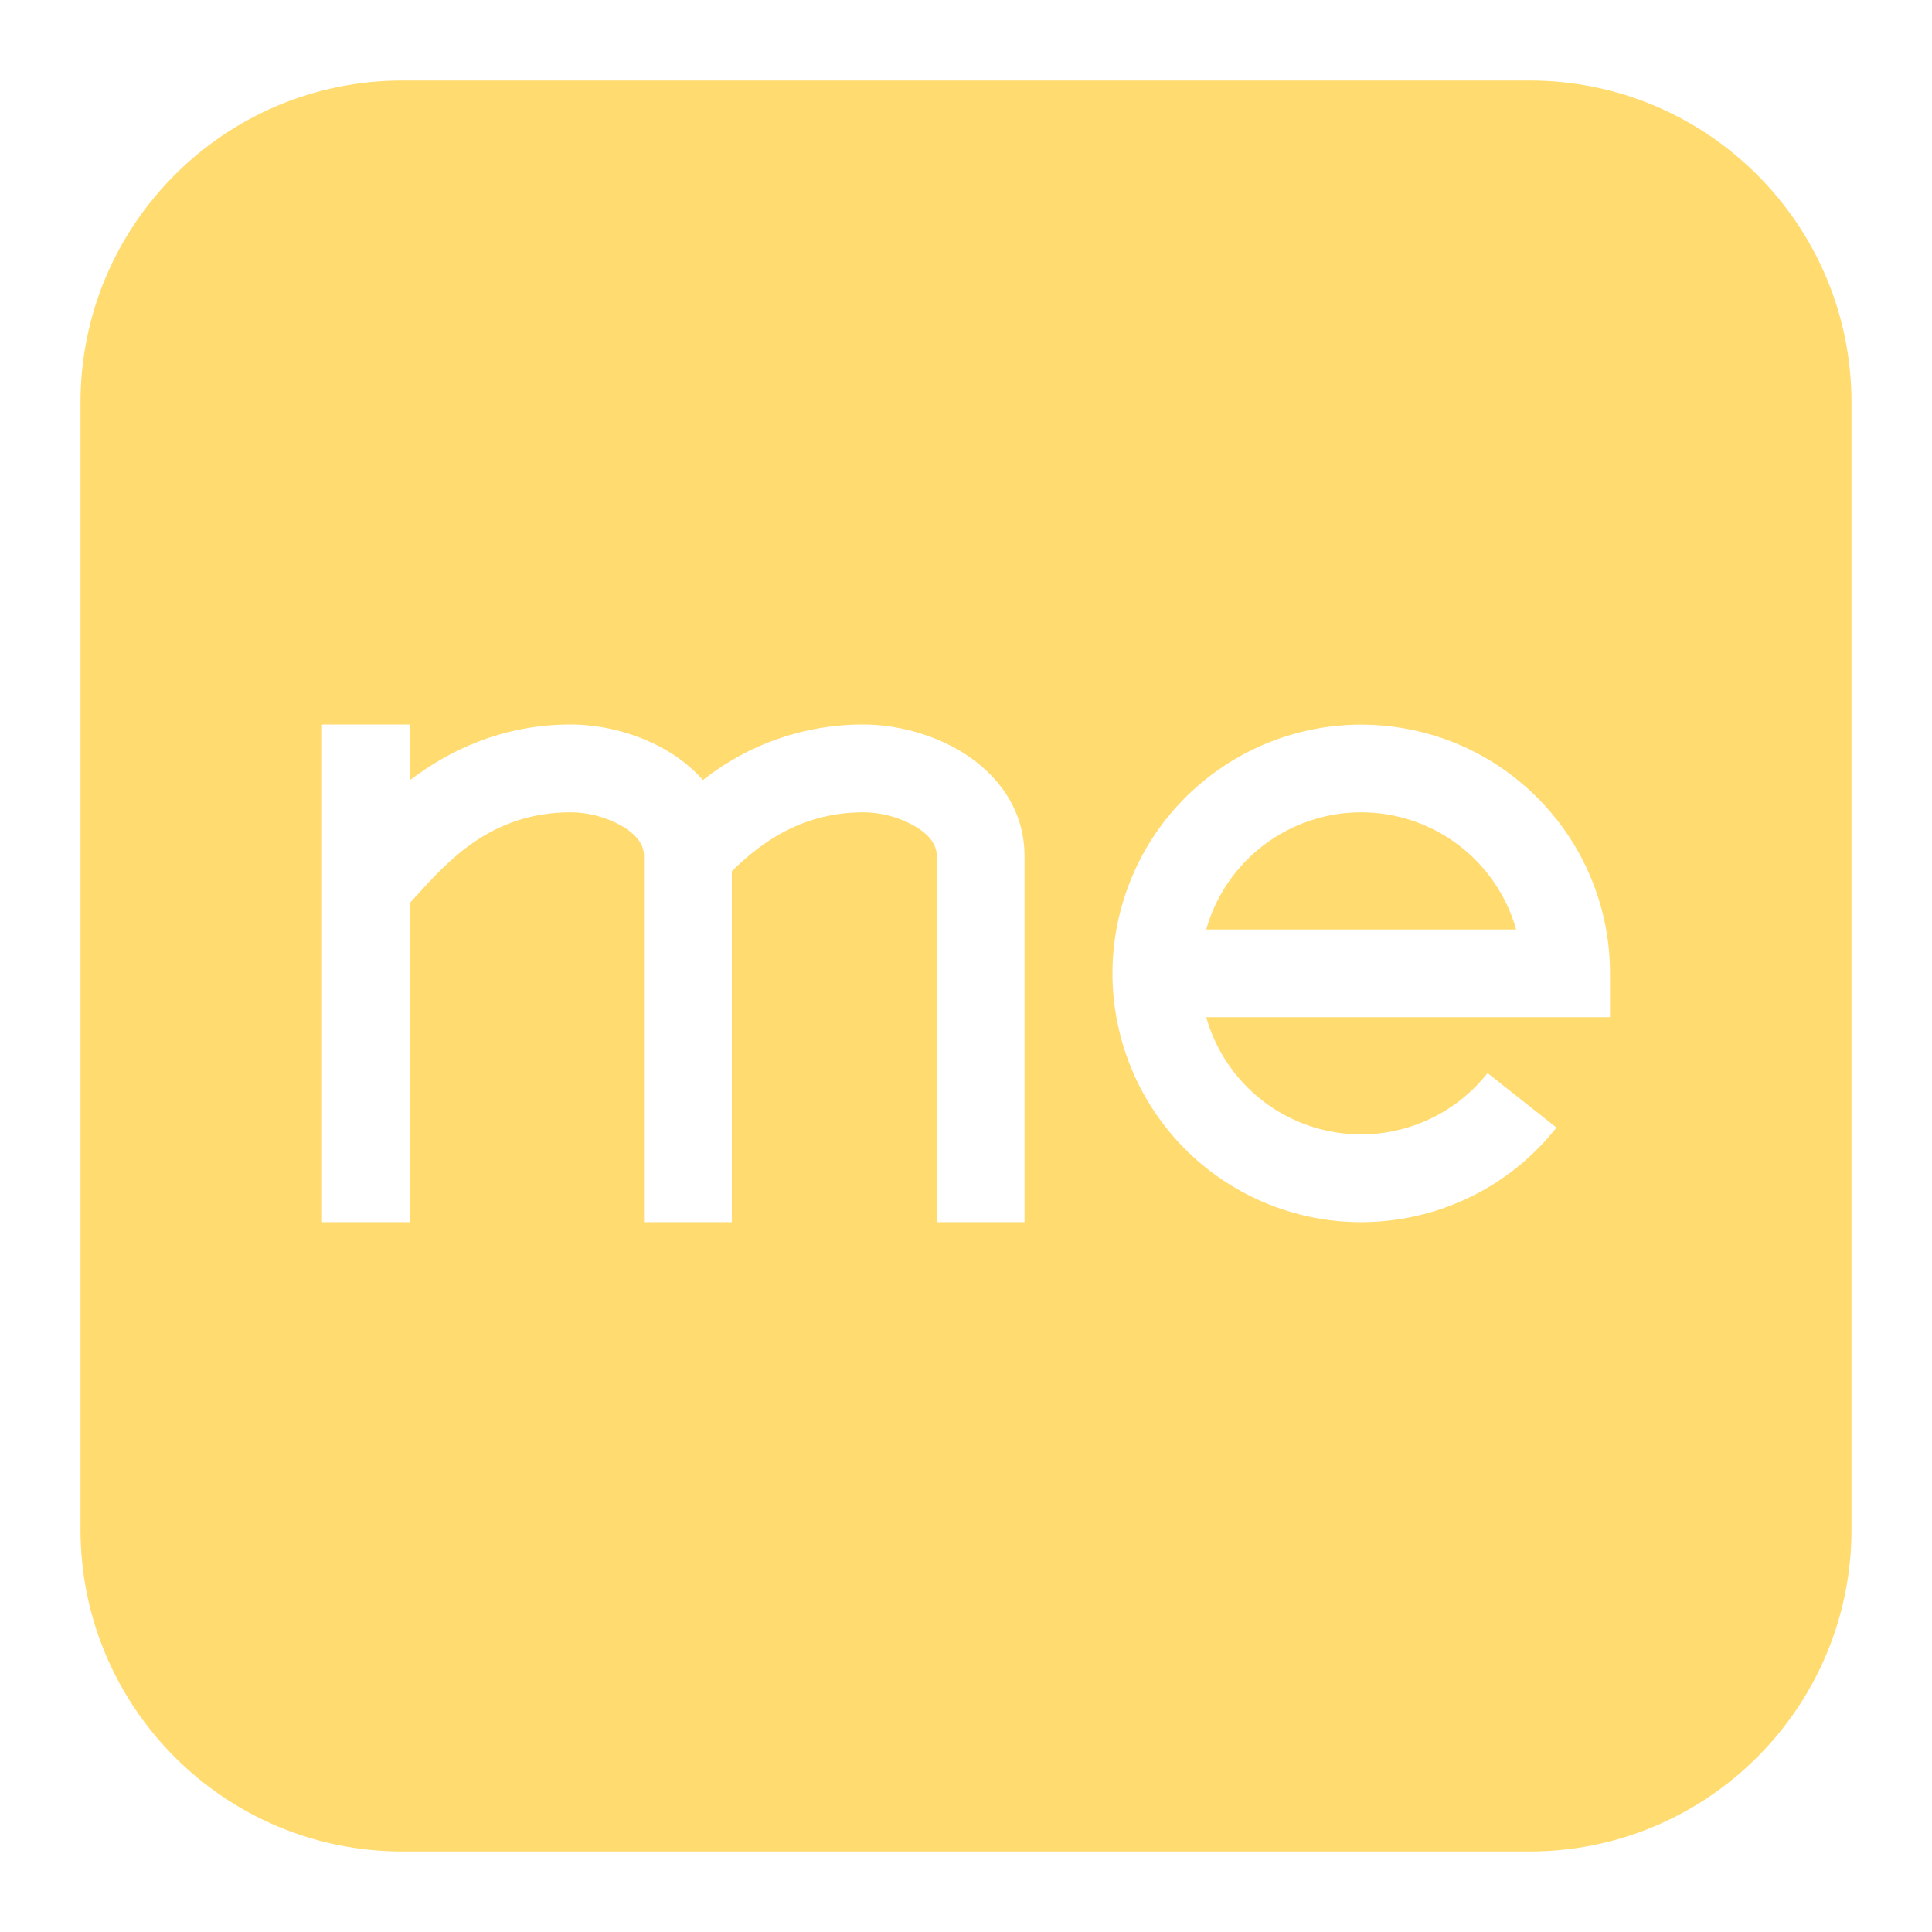
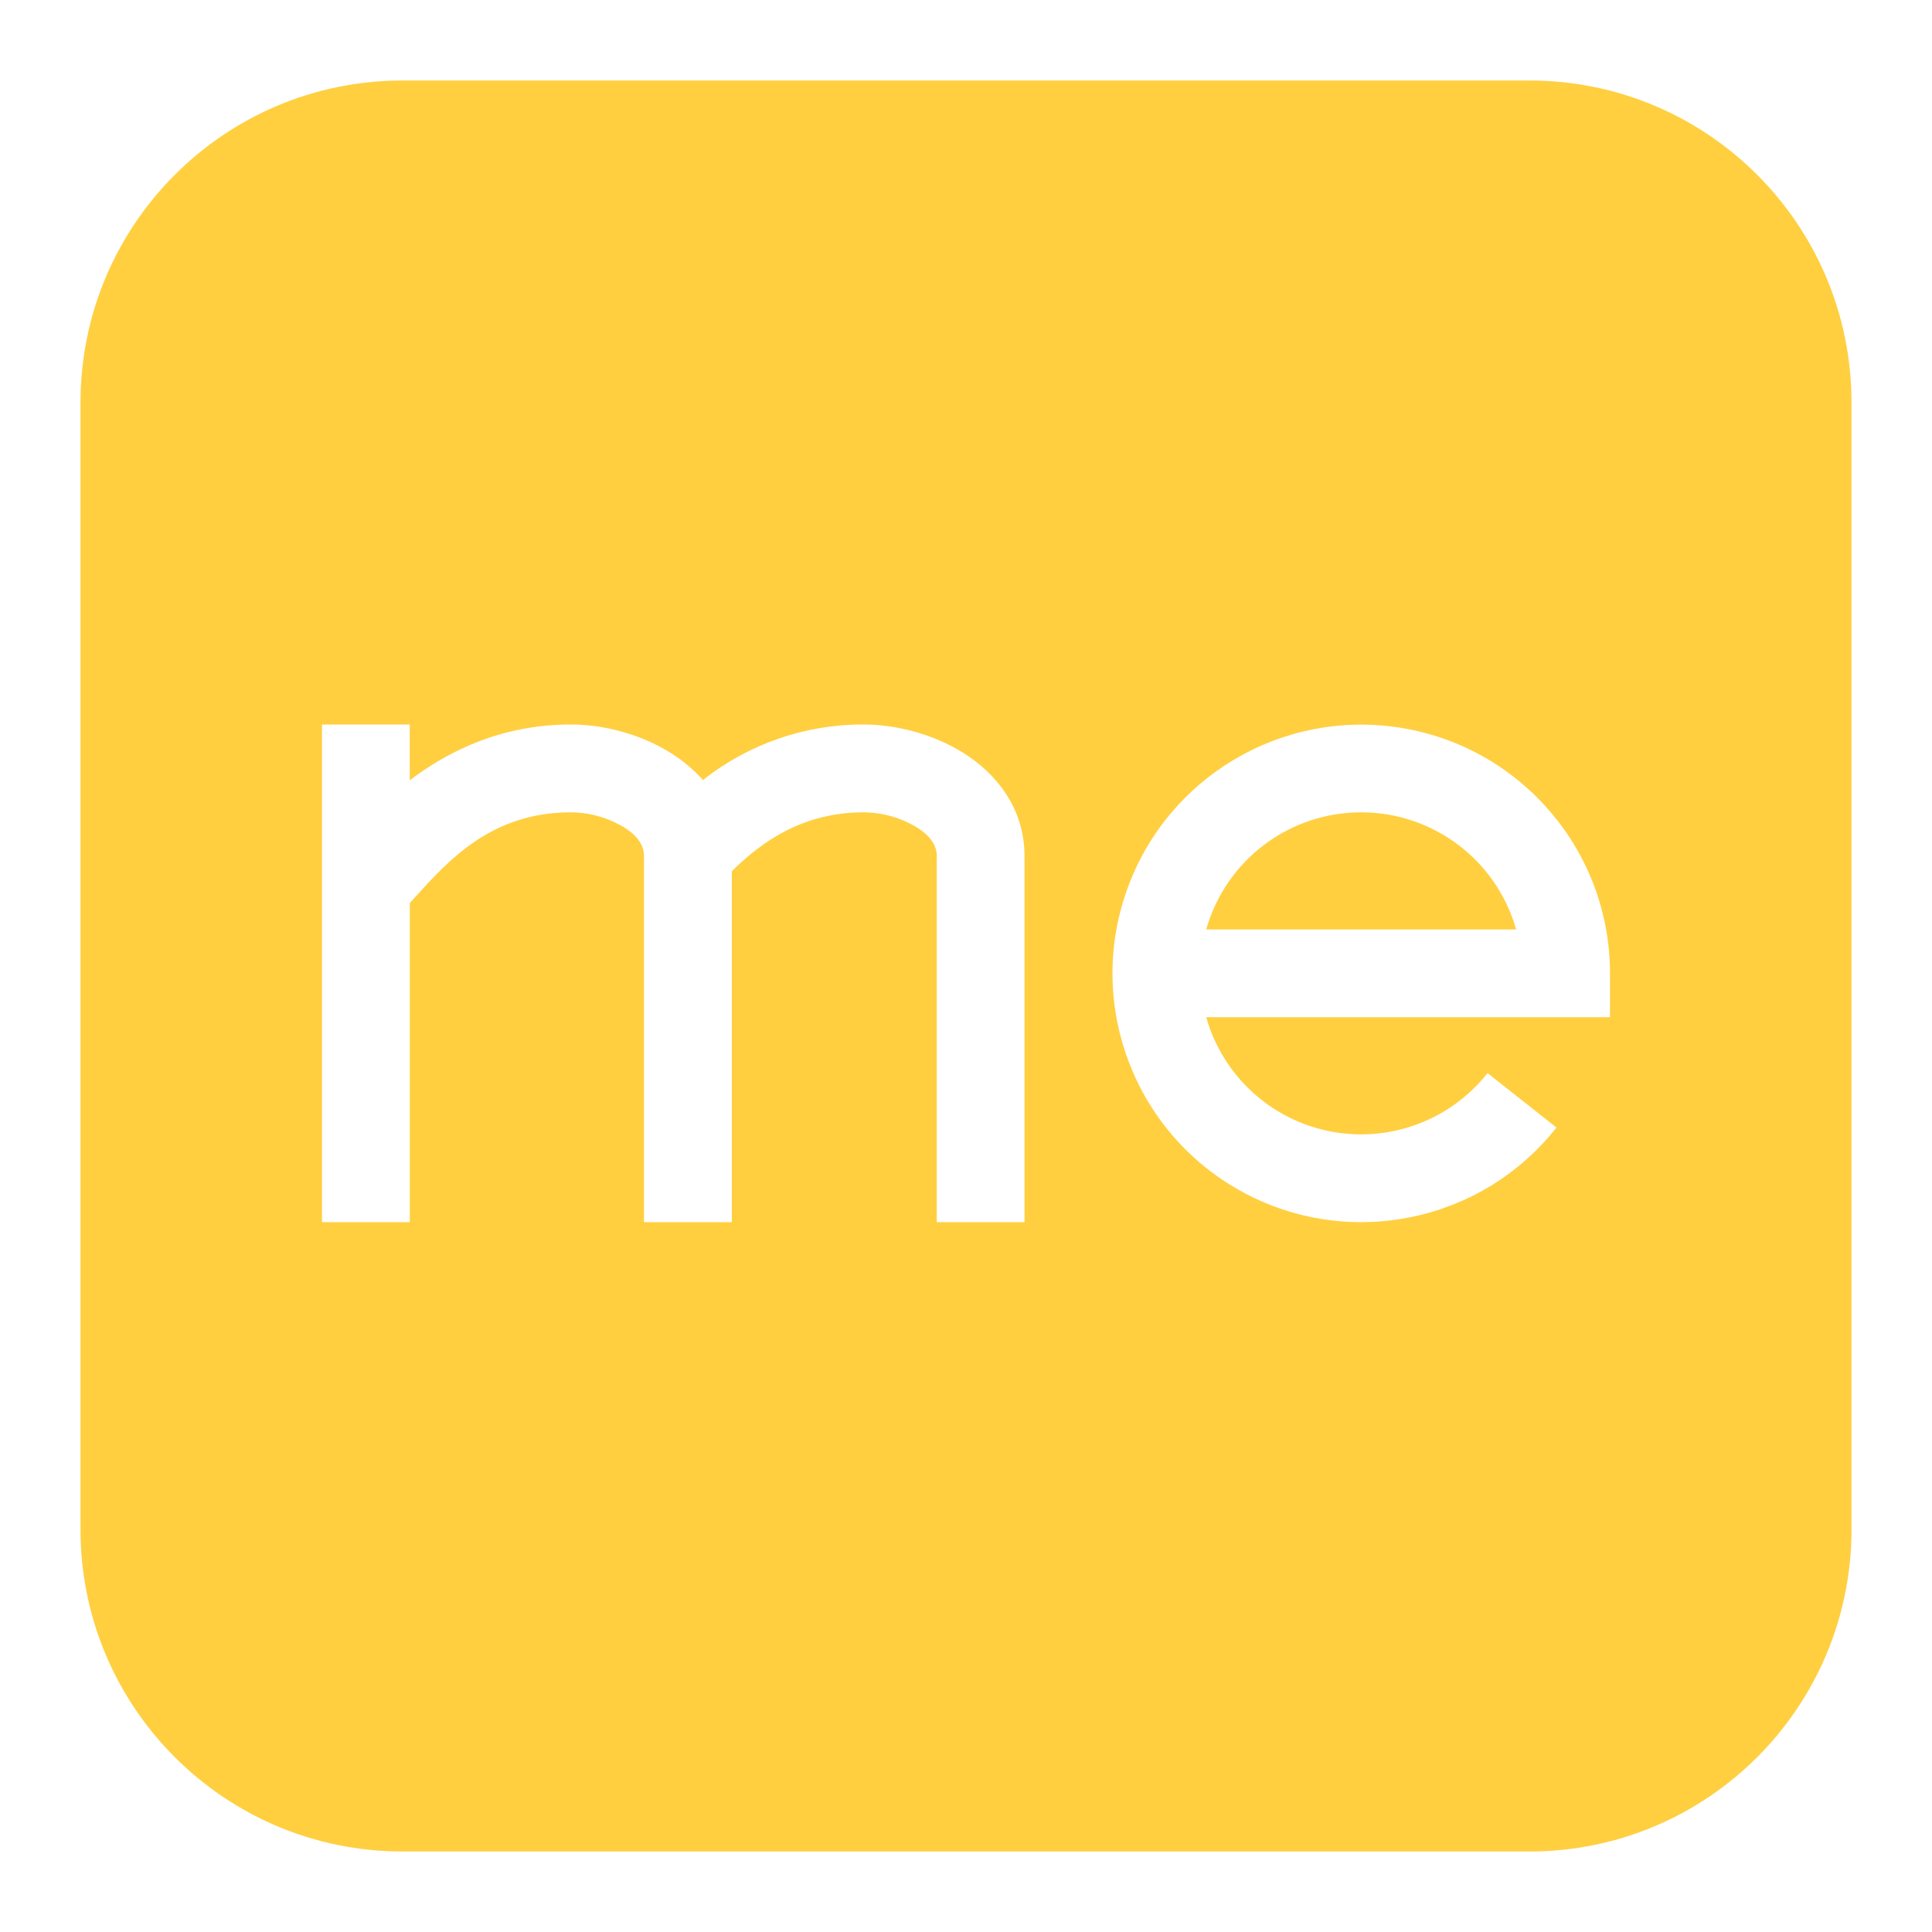
<svg xmlns="http://www.w3.org/2000/svg" width="512" height="512" viewBox="0 0 24 24">
-   <path fill="#ffcf40" fill-opacity="0.75" fill-rule="evenodd" d="M5 1a4 4 0 0 0-4 4v14a4 4 0 0 0 4 4h14a4 4 0 0 0 4-4V5a4 4 0 0 0-4-4zM4 15.182V9h1.09v.693C5.572 9.328 6.232 9 7.092 9c.397 0 .863.115 1.246.357c.14.088.276.2.394.333A3.2 3.2 0 0 1 10.727 9c.397 0 .864.115 1.247.357c.39.247.753.671.753 1.28v4.545h-1.09v-4.546c0-.119-.061-.24-.246-.357a1.3 1.3 0 0 0-.664-.188c-.746 0-1.256.357-1.636.731v4.36H8v-4.546c0-.119-.06-.24-.245-.357a1.3 1.3 0 0 0-.664-.188c-.98 0-1.514.59-1.93 1.049l-.07.077v3.965zm10.984-2.546H20v-.545a3.09 3.09 0 1 0-.665 1.916l-.856-.677a2 2 0 0 1-3.495-.694m1.925-2.545a2 2 0 0 0-1.925 1.455h3.85a2 2 0 0 0-1.925-1.455" clip-rule="evenodd" />
+   <path fill="#ffcf40" fill-opacity="1" fill-rule="evenodd" d="M5 1a4 4 0 0 0-4 4v14a4 4 0 0 0 4 4h14a4 4 0 0 0 4-4V5a4 4 0 0 0-4-4zM4 15.182V9h1.09v.693C5.572 9.328 6.232 9 7.092 9c.397 0 .863.115 1.246.357c.14.088.276.2.394.333A3.2 3.2 0 0 1 10.727 9c.397 0 .864.115 1.247.357c.39.247.753.671.753 1.28v4.545h-1.09v-4.546c0-.119-.061-.24-.246-.357a1.3 1.3 0 0 0-.664-.188c-.746 0-1.256.357-1.636.731v4.36H8v-4.546c0-.119-.06-.24-.245-.357a1.3 1.3 0 0 0-.664-.188c-.98 0-1.514.59-1.93 1.049l-.07.077v3.965zm10.984-2.546H20v-.545a3.09 3.09 0 1 0-.665 1.916l-.856-.677a2 2 0 0 1-3.495-.694m1.925-2.545a2 2 0 0 0-1.925 1.455h3.85a2 2 0 0 0-1.925-1.455" clip-rule="evenodd" />
</svg>
